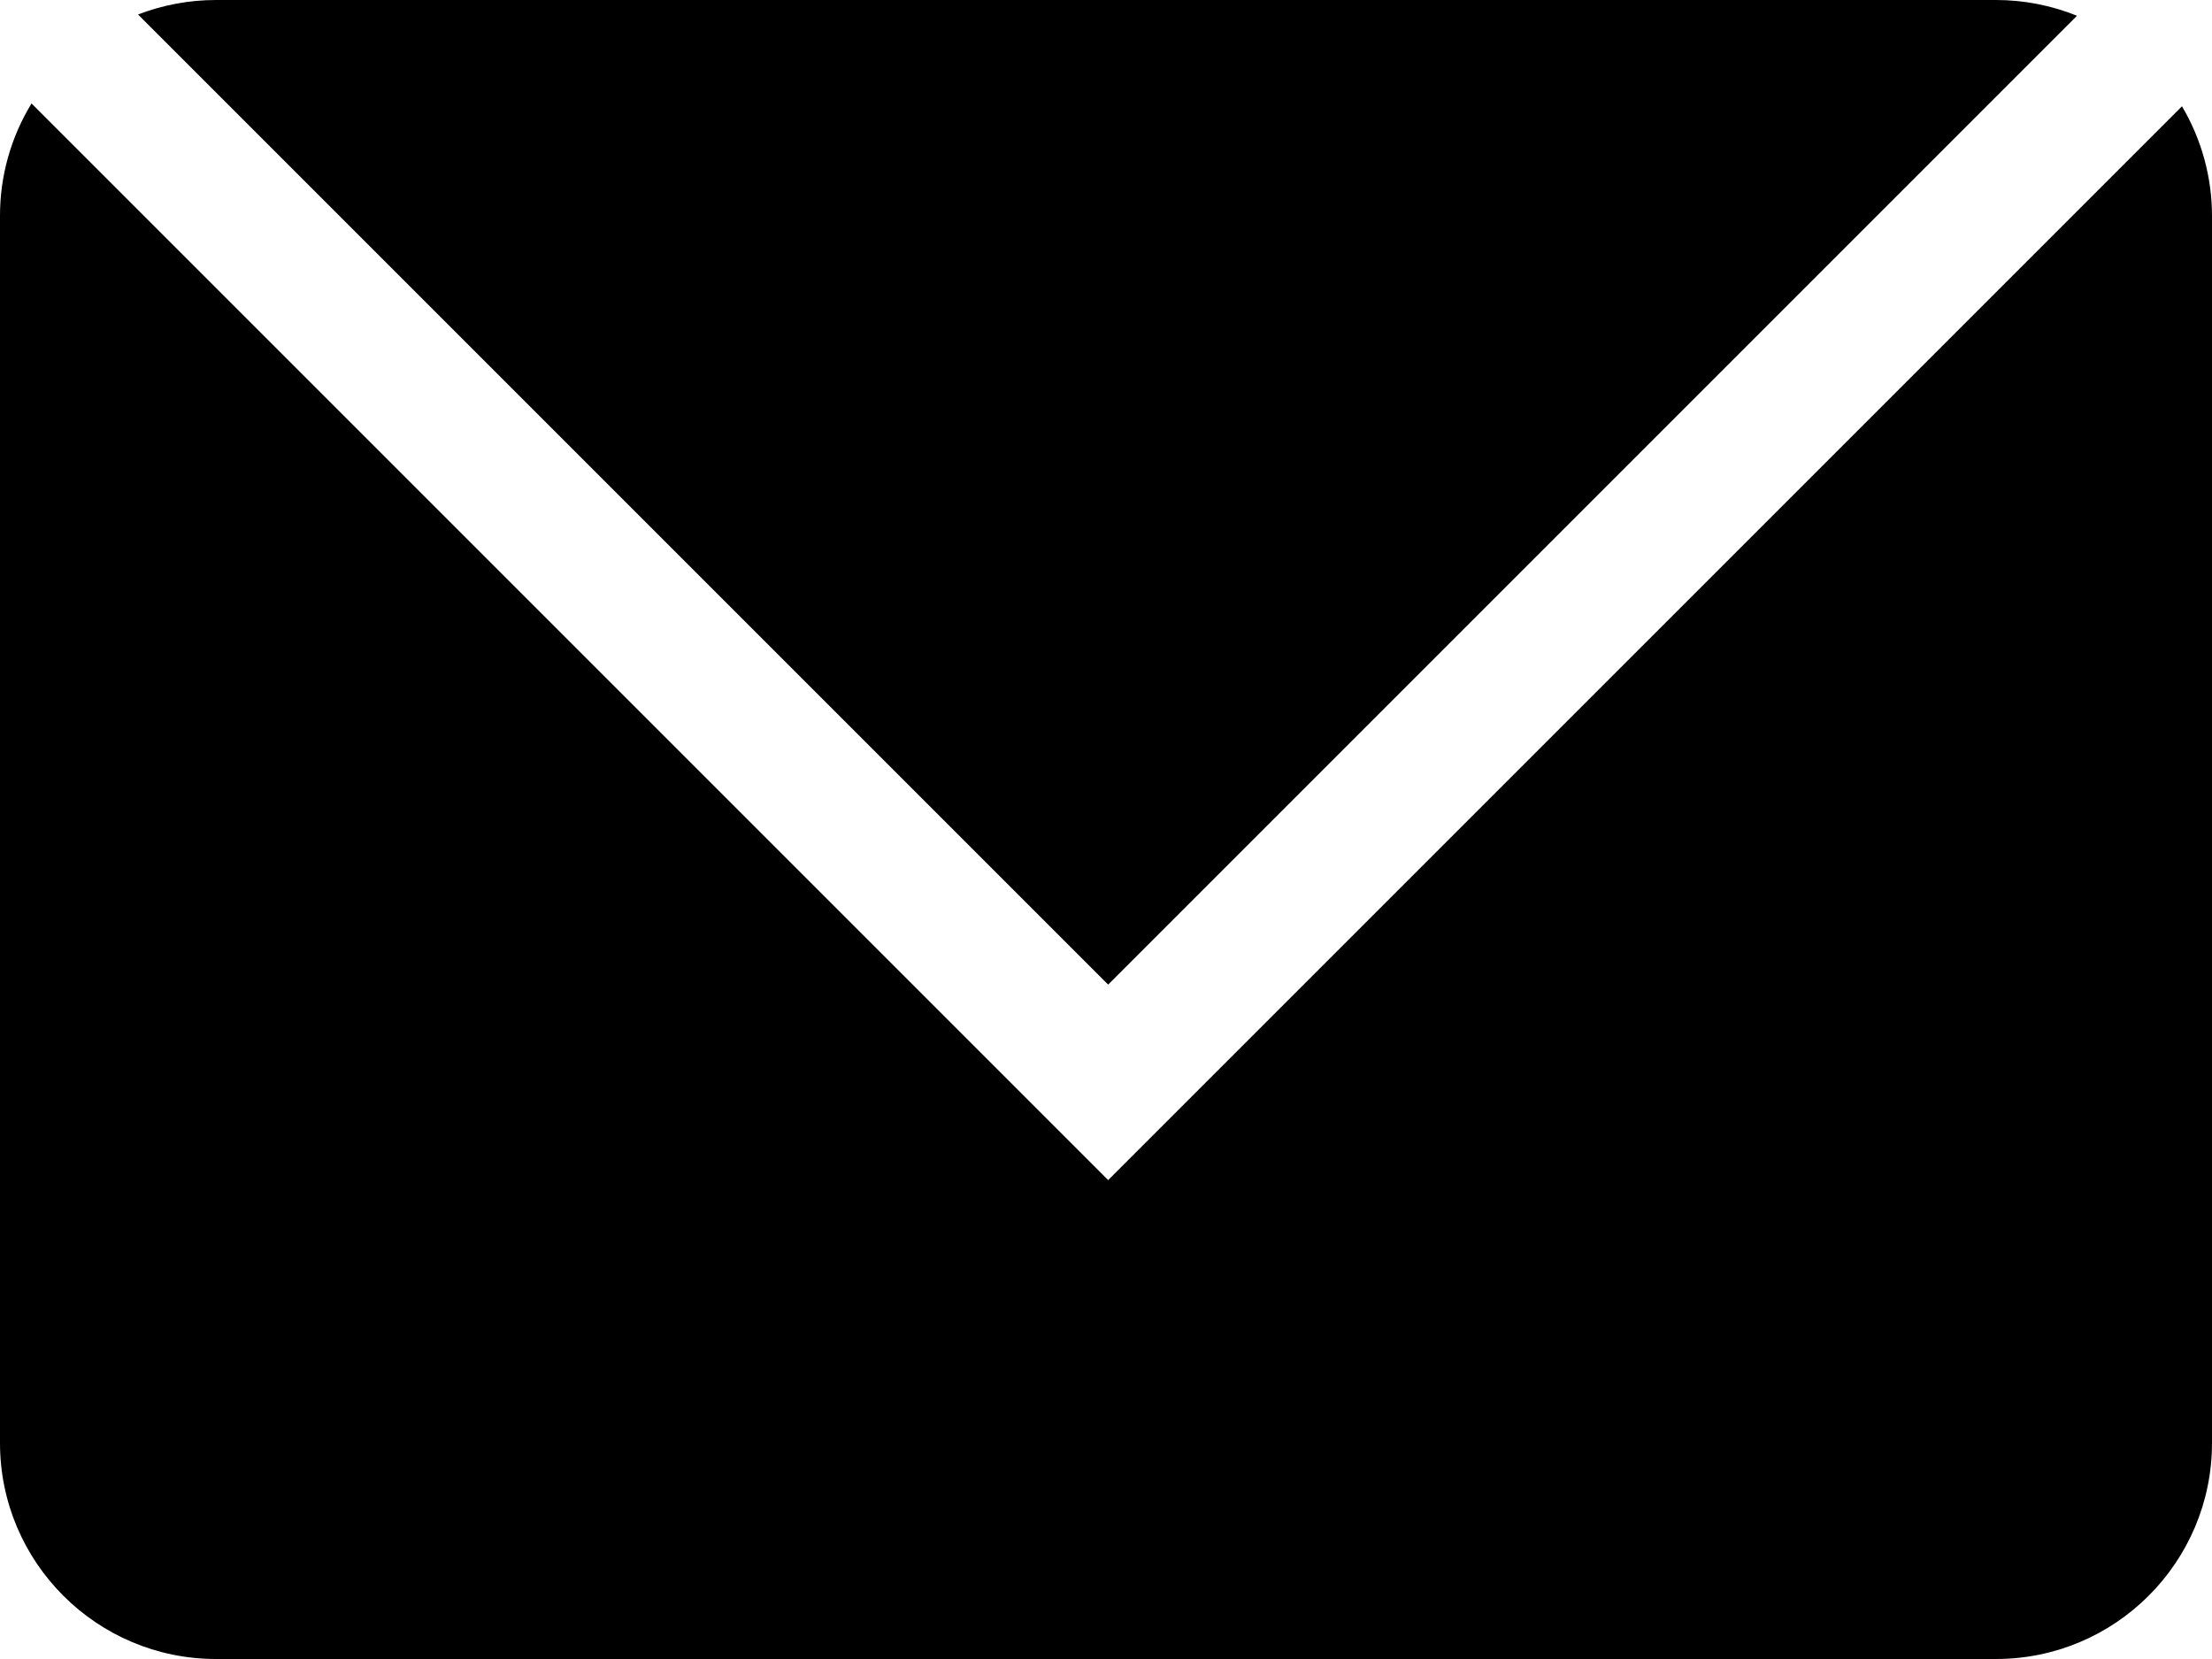
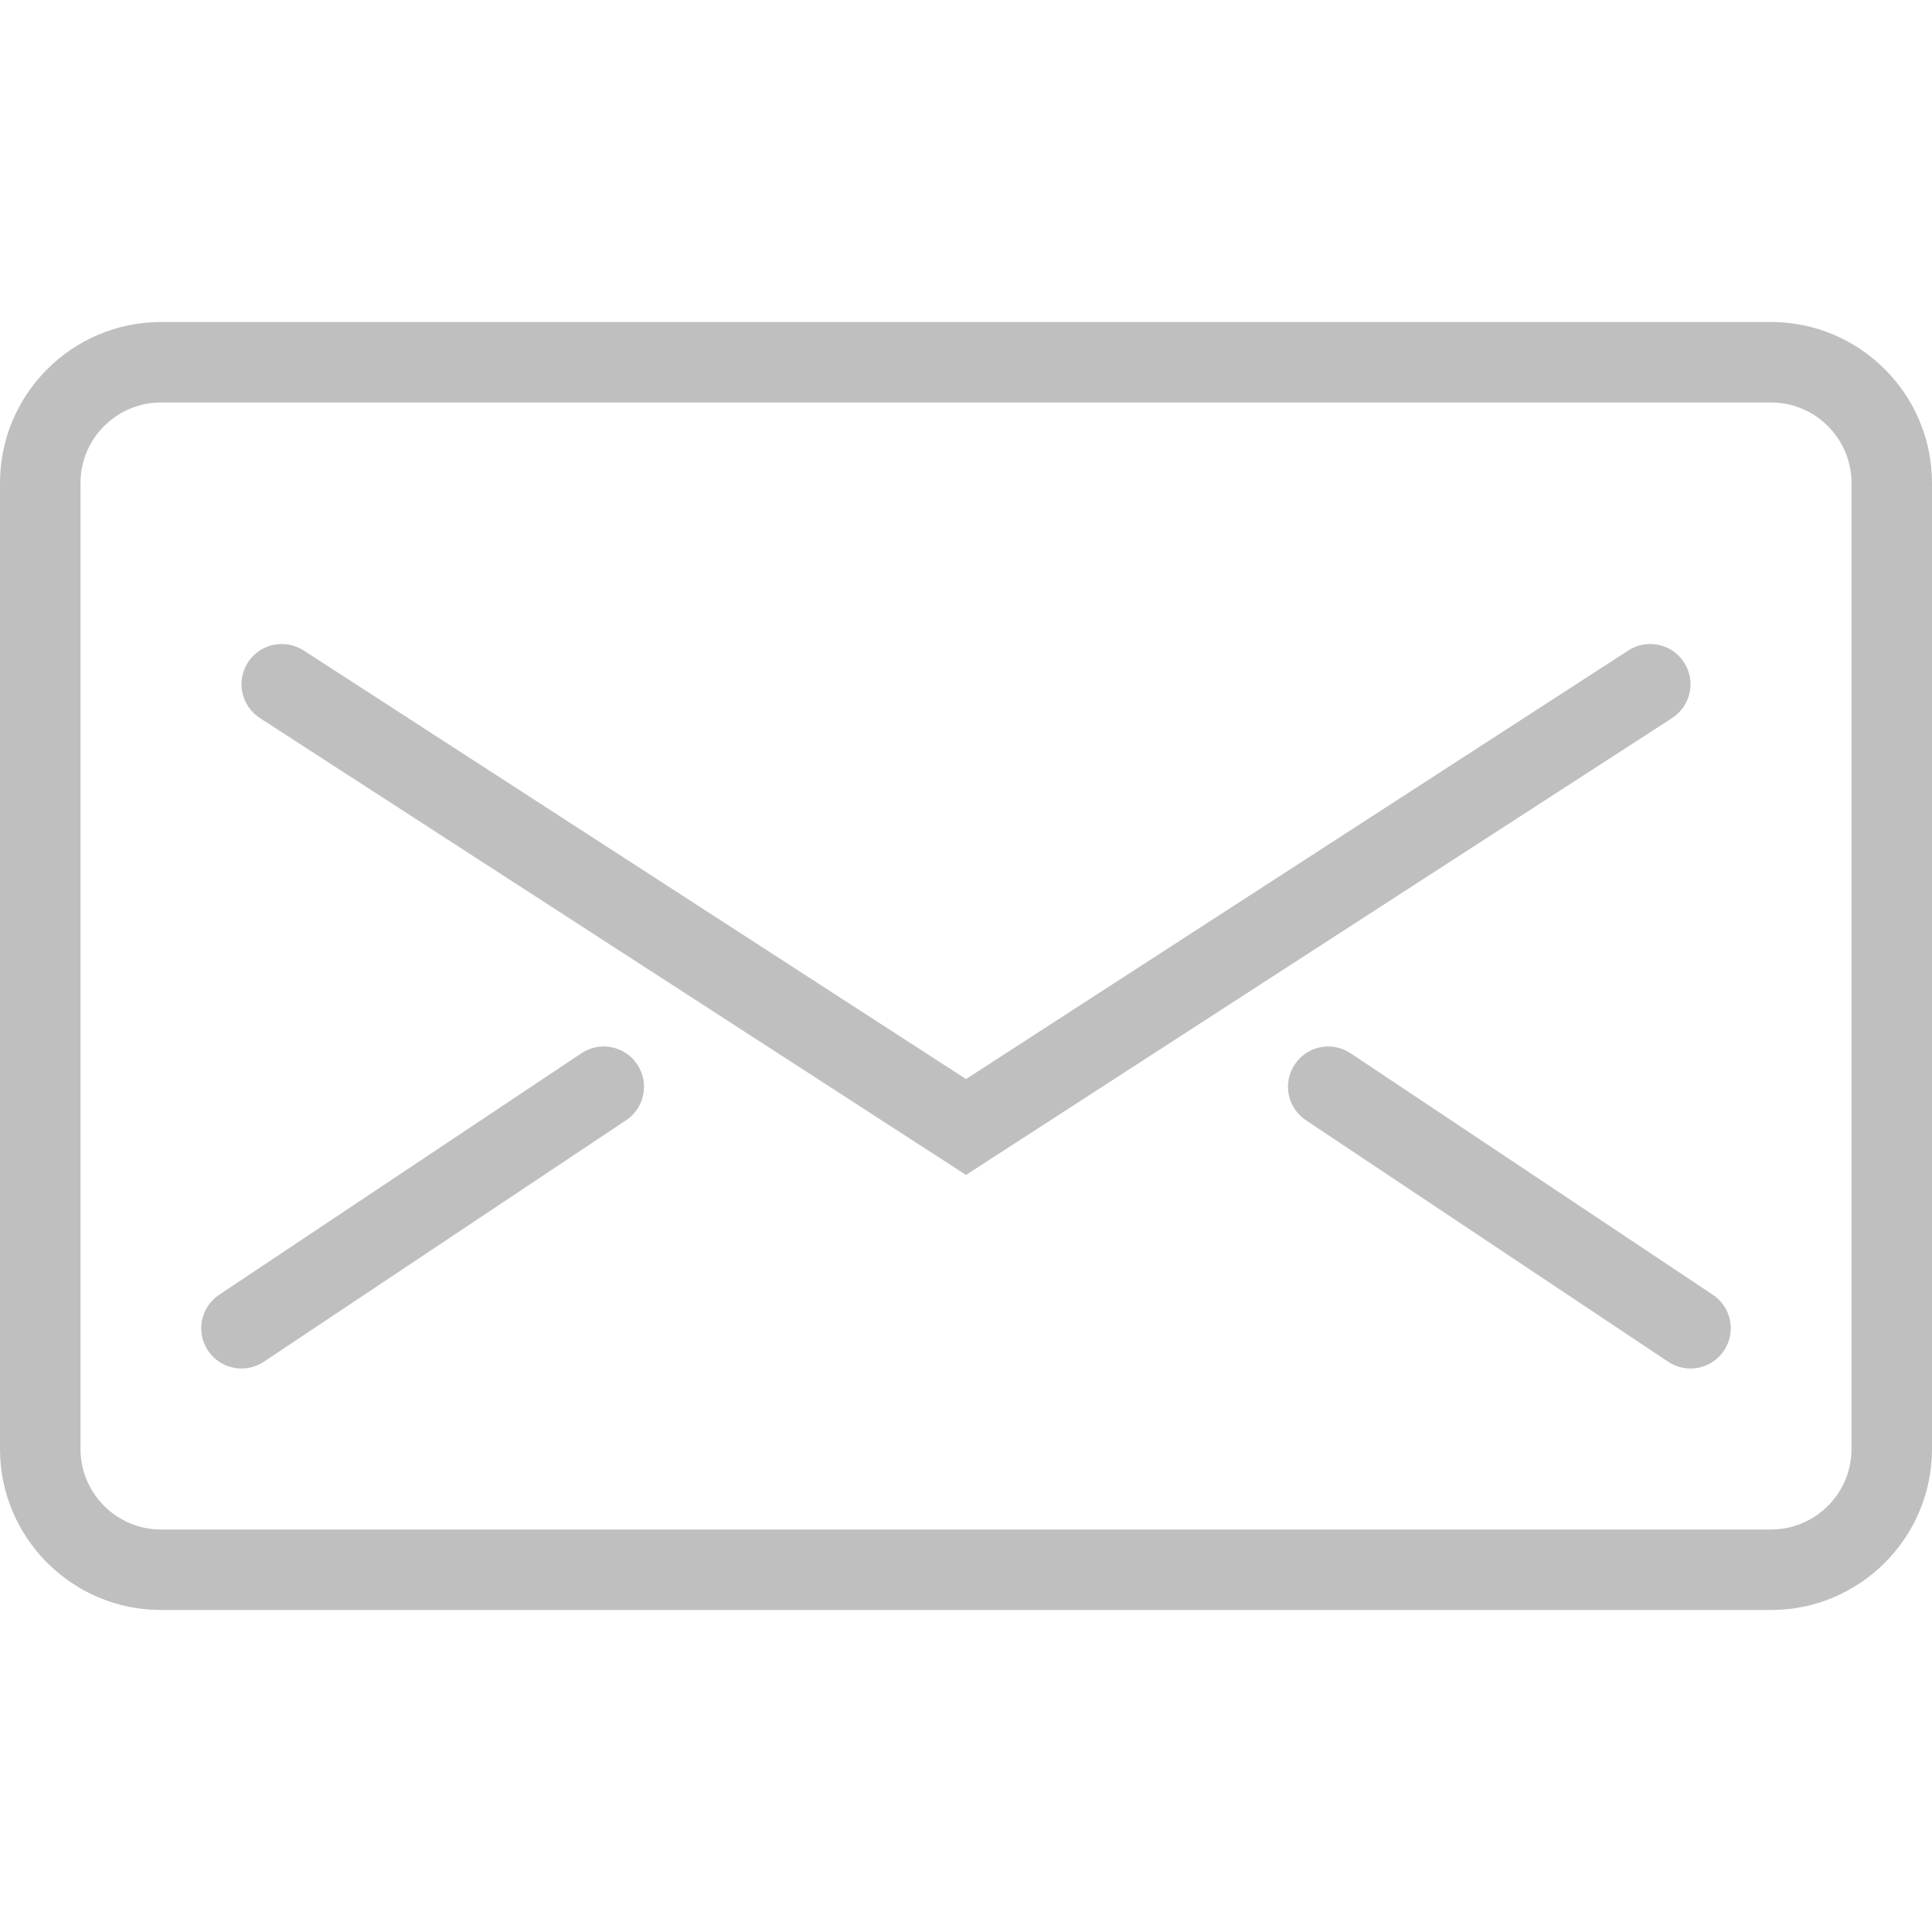
- <svg xmlns="http://www.w3.org/2000/svg" width="128" height="96">
-   <path d="M64.125 56.975L120.188.912A12.476 12.476 0 0 0 115.5 0h-103c-1.588 0-3.113.3-4.513.838l56.138 56.137z" />
-   <path d="M64.125 68.287l-62.3-62.3A12.42 12.42 0 0 0 0 12.5v71C0 90.4 5.6 96 12.5 96h103c6.9 0 12.5-5.6 12.5-12.5v-71a12.47 12.47 0 0 0-1.737-6.35L64.125 68.287z" />
+ <svg xmlns="http://www.w3.org/2000/svg" t="1611627091458" class="icon" viewBox="0 0 1024 1024" version="1.1" p-id="35779" width="128" height="128">
+   <defs>
+     <style type="text/css" />
+   </defs>
+   <path d="M938.667 853.333 85.333 853.333c-47.061 0-85.333-38.272-85.333-85.333L0 256c0-47.061 38.272-85.333 85.333-85.333l853.333 0c47.061 0 85.333 38.272 85.333 85.333l0 512C1024 815.061 985.728 853.333 938.667 853.333zM85.333 213.333c-23.531 0-42.667 19.136-42.667 42.667l0 512c0 23.531 19.136 42.667 42.667 42.667l853.333 0c23.531 0 42.667-19.136 42.667-42.667L981.333 256c0-23.531-19.136-42.667-42.667-42.667L85.333 213.333z" p-id="35780" fill="#bfbfbf" />
+   <path d="M512 622.741 137.749 380.587c-9.899-6.421-12.736-19.605-6.336-29.504s19.605-12.715 29.504-6.336L512 571.925 863.083 344.747c9.899-6.379 23.104-3.563 29.504 6.336s3.563 23.083-6.336 29.504L512 622.741z" p-id="35781" fill="#bfbfbf" />
+   <path d="M128.021 725.333c-6.891 0-13.675-3.328-17.771-9.493-6.549-9.813-3.904-23.04 5.909-29.589l192-128c9.813-6.549 23.061-3.904 29.589 5.909 6.549 9.813 3.904 23.04-5.909 29.589l-192 128C136.192 724.16 132.075 725.333 128.021 725.333z" p-id="35782" fill="#bfbfbf" />
+   <path d="M895.979 725.333c-4.053 0-8.171-1.173-11.819-3.584l-192-128c-9.813-6.549-12.459-19.776-5.909-29.589 6.528-9.813 19.755-12.459 29.589-5.909l192 128c9.813 6.549 12.459 19.776 5.909 29.589C909.653 722.005 902.869 725.333 895.979 725.333z" p-id="35783" fill="#bfbfbf" />
</svg>
